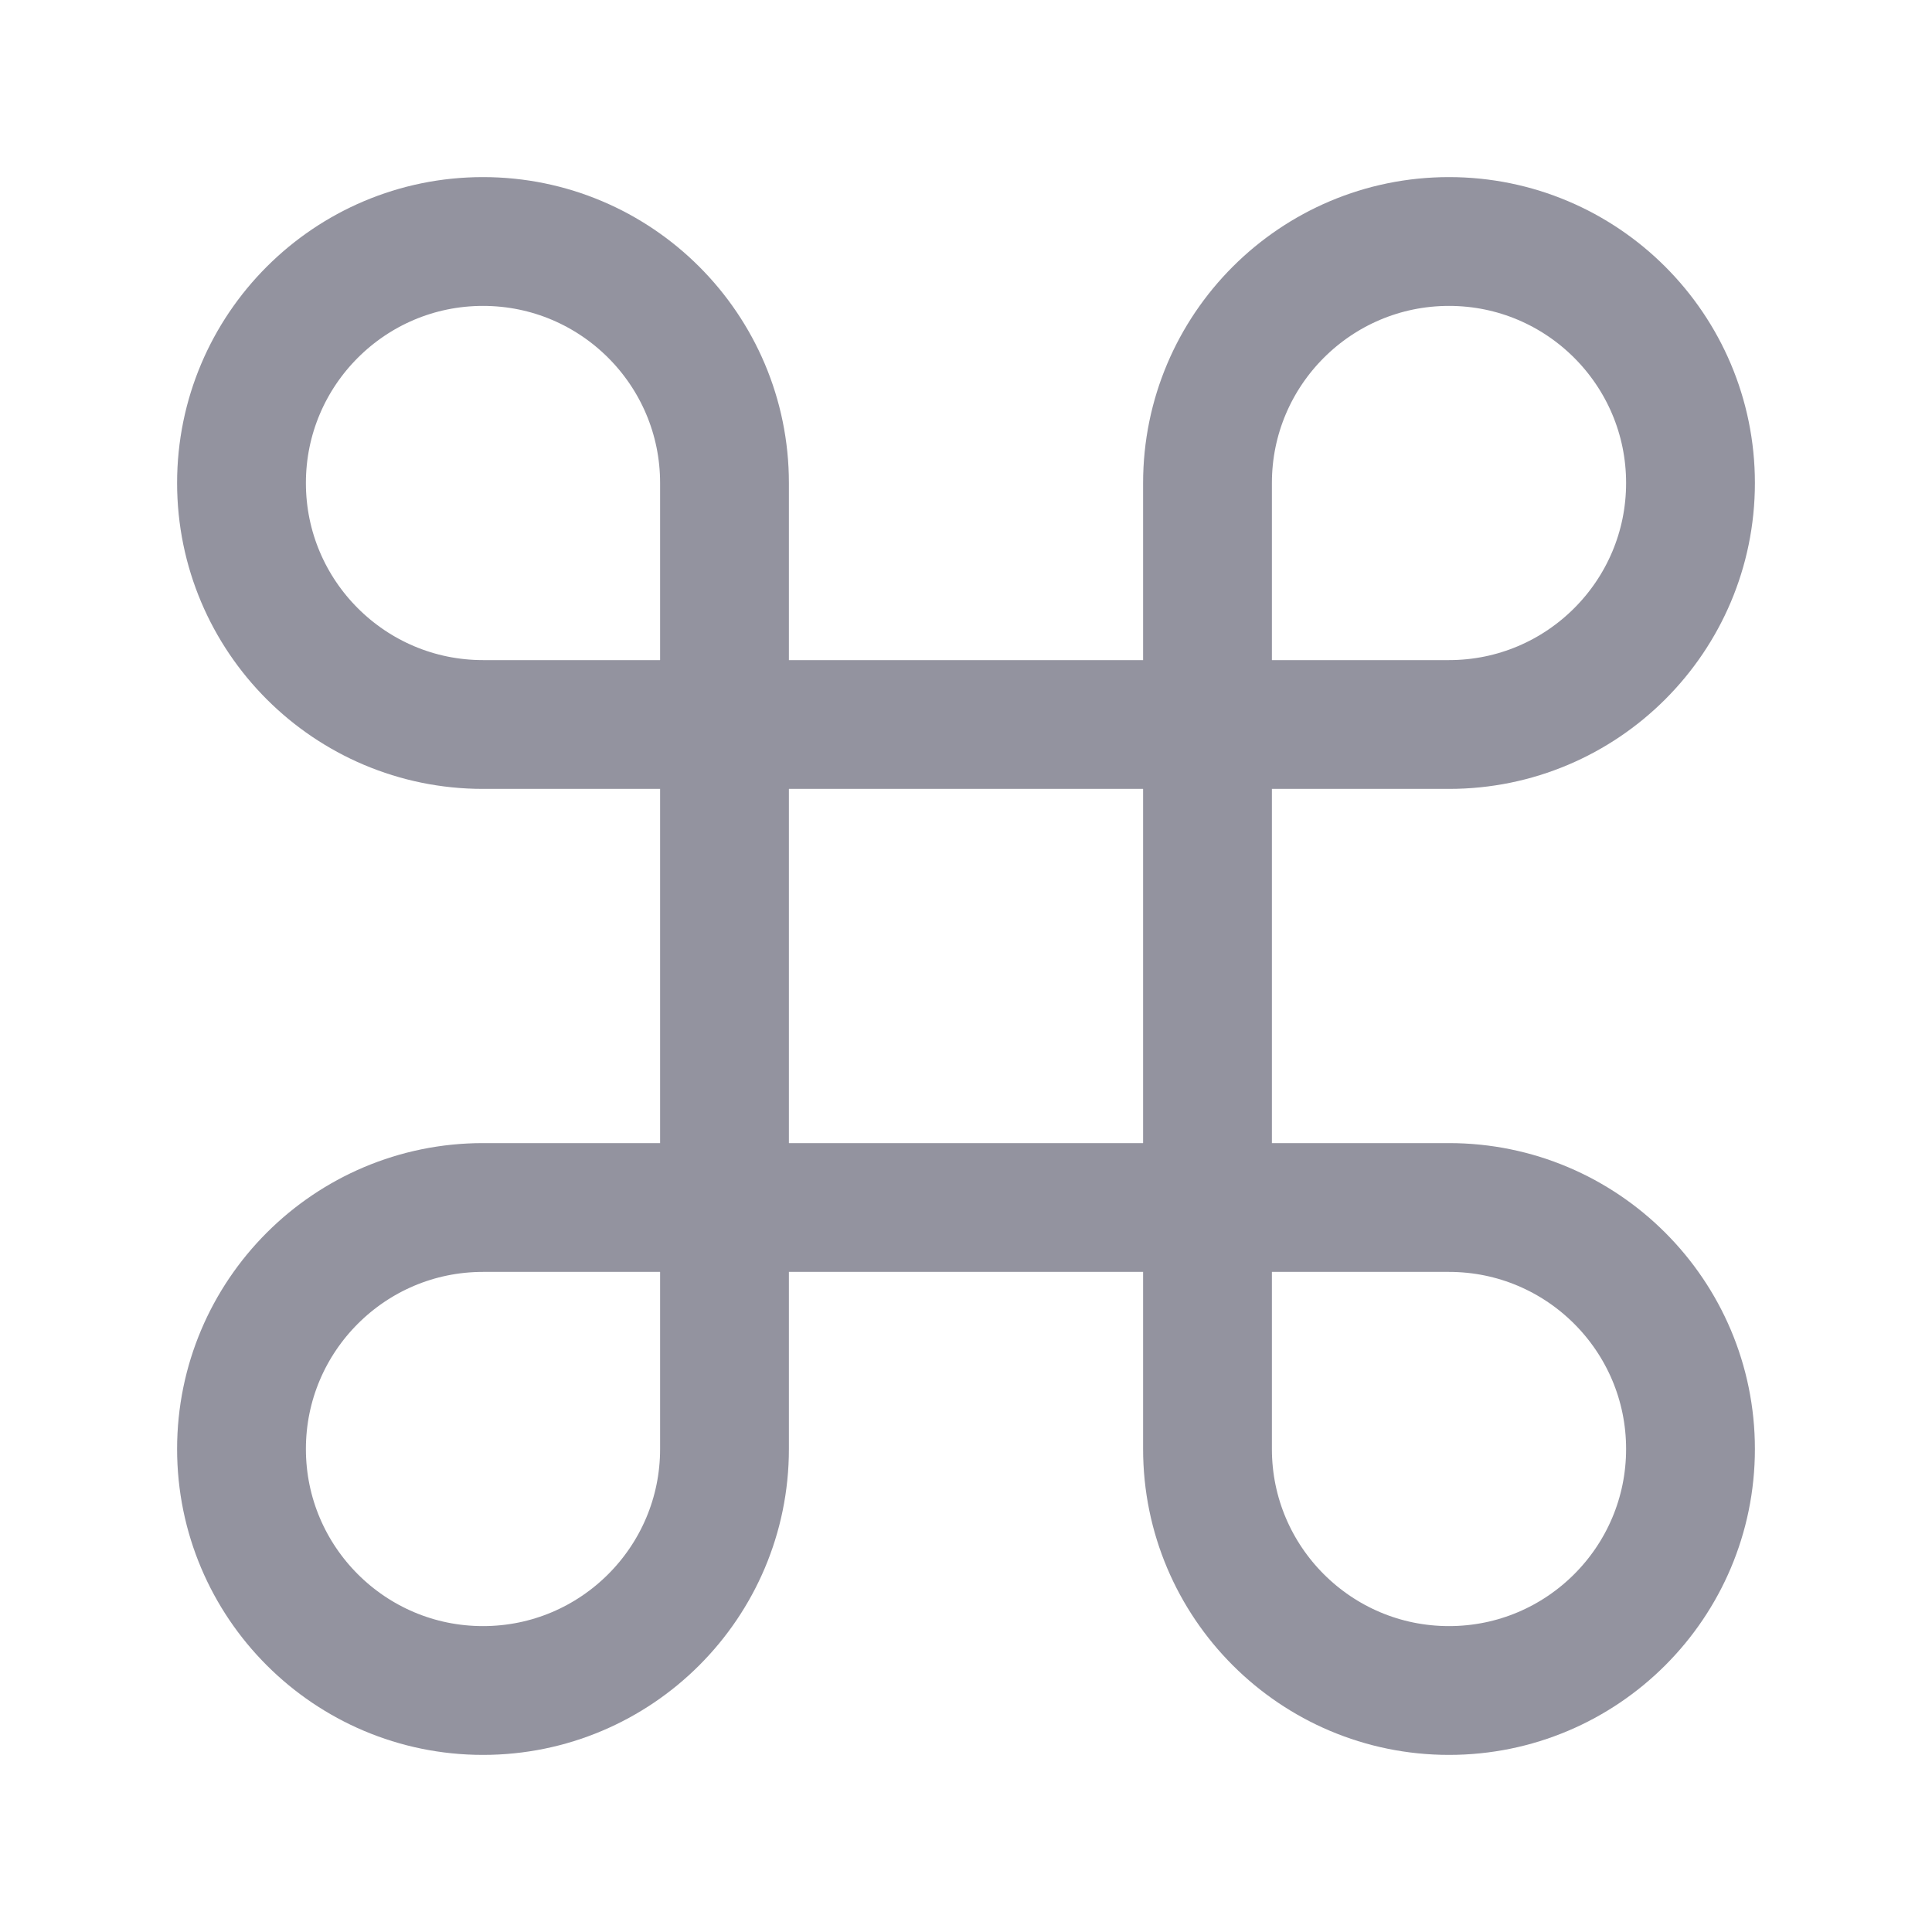
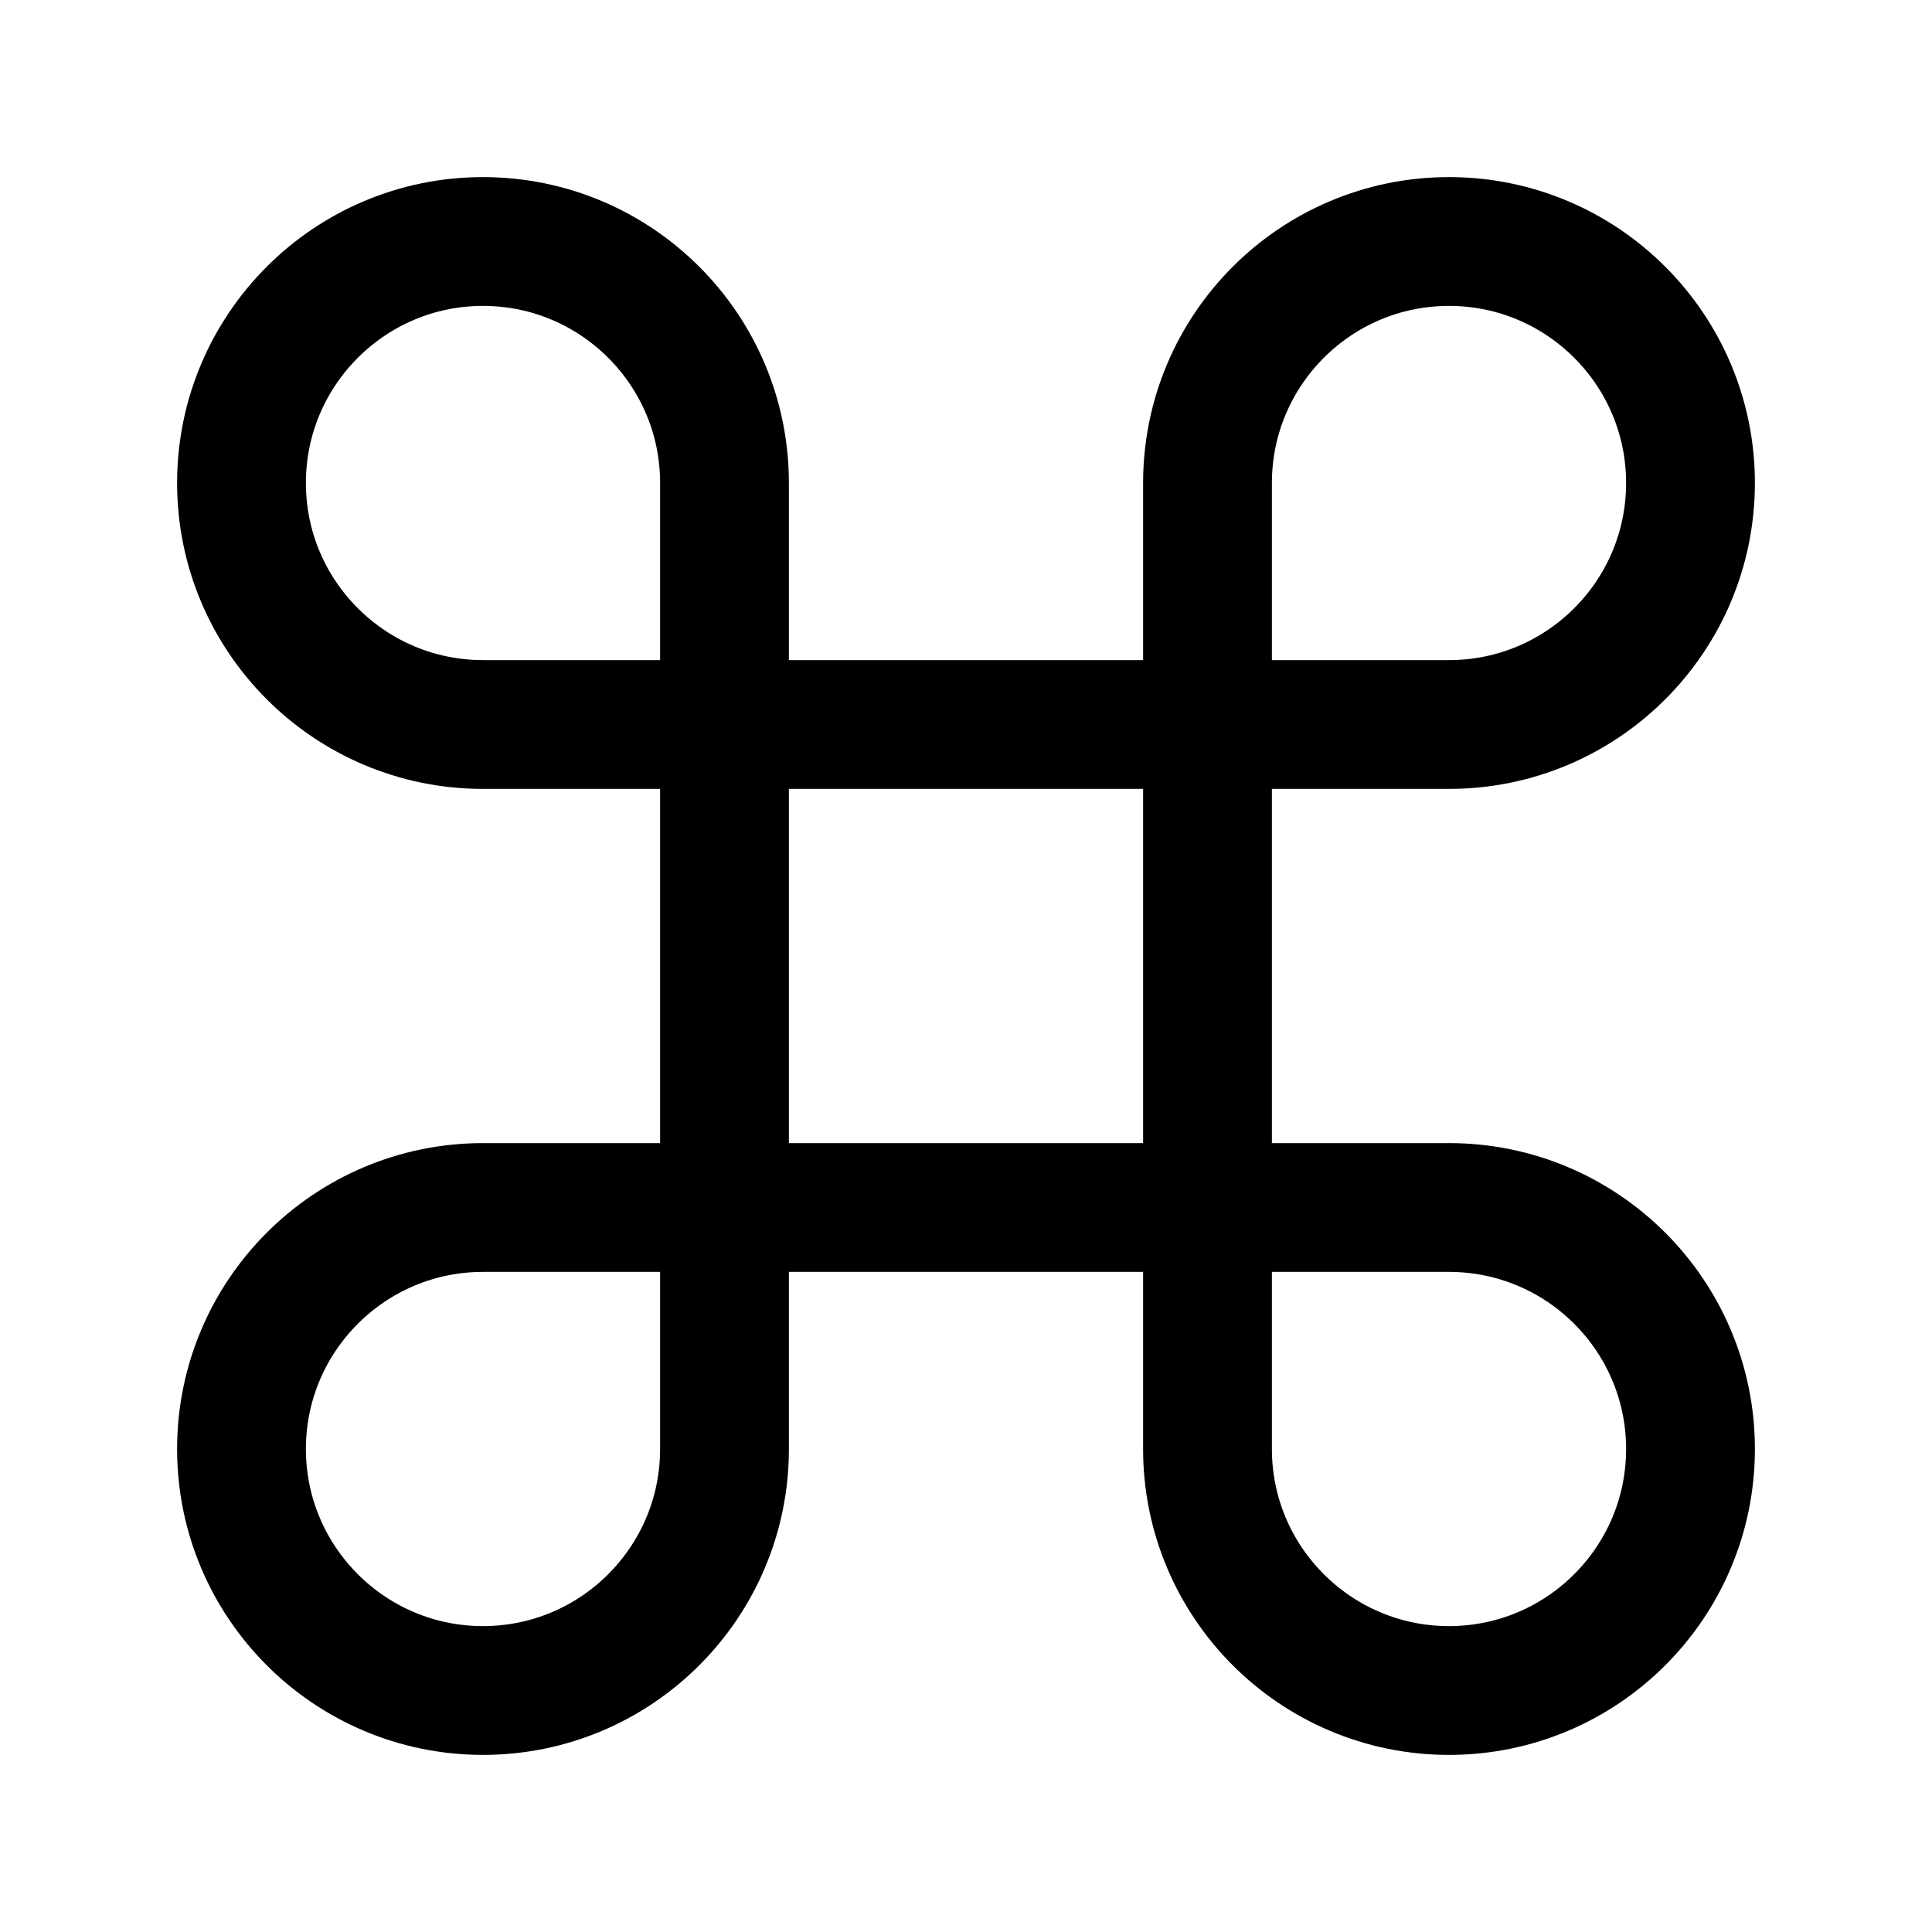
- <svg xmlns="http://www.w3.org/2000/svg" width="12" height="12" viewBox="0 0 12 12" fill="none">
-   <rect x="4.5" y="4.5" width="3" height="3" stroke="#93939F" stroke-width="0.8" stroke-linecap="round" />
-   <path d="M1.5 3C1.5 2.172 2.172 1.5 3 1.5V1.5C3.828 1.5 4.5 2.172 4.5 3V4.5H3C2.172 4.5 1.5 3.828 1.5 3V3Z" stroke="#93939F" stroke-width="0.8" stroke-linecap="round" />
-   <path d="M1.5 9C1.5 8.172 2.172 7.5 3 7.5H4.5V9C4.5 9.828 3.828 10.5 3 10.5V10.5C2.172 10.5 1.5 9.828 1.5 9V9Z" stroke="#93939F" stroke-width="0.8" stroke-linecap="round" />
-   <path d="M7.5 3C7.5 2.172 8.172 1.5 9 1.5V1.5C9.828 1.5 10.5 2.172 10.5 3V3C10.5 3.828 9.828 4.5 9 4.5H7.5V3Z" stroke="#93939F" stroke-width="0.8" stroke-linecap="round" />
-   <path d="M7.5 7.5H9C9.828 7.5 10.5 8.172 10.5 9V9C10.5 9.828 9.828 10.5 9 10.5V10.5C8.172 10.5 7.5 9.828 7.5 9V7.5Z" stroke="#93939F" stroke-width="0.8" stroke-linecap="round" />
+ <svg xmlns="http://www.w3.org/2000/svg" viewBox="0 0 12 12" fill="none">
+   <rect x="4.5" y="4.5" width="3" height="3" stroke="currentColor" stroke-width="0.8" stroke-linecap="round" />
+   <path d="M1.5 3C1.5 2.172 2.172 1.5 3 1.5V1.5C3.828 1.5 4.5 2.172 4.5 3V4.5H3C2.172 4.5 1.5 3.828 1.5 3V3Z" stroke="currentColor" stroke-width="0.8" stroke-linecap="round" />
+   <path d="M1.5 9C1.5 8.172 2.172 7.5 3 7.5H4.5V9C4.5 9.828 3.828 10.5 3 10.5V10.5C2.172 10.5 1.5 9.828 1.5 9V9Z" stroke="currentColor" stroke-width="0.8" stroke-linecap="round" />
+   <path d="M7.5 3C7.5 2.172 8.172 1.5 9 1.5V1.5C9.828 1.5 10.5 2.172 10.5 3V3C10.5 3.828 9.828 4.5 9 4.5H7.5V3Z" stroke="currentColor" stroke-width="0.8" stroke-linecap="round" />
+   <path d="M7.5 7.5H9C9.828 7.5 10.5 8.172 10.5 9V9C10.5 9.828 9.828 10.5 9 10.5V10.5C8.172 10.5 7.5 9.828 7.5 9V7.5Z" stroke="currentColor" stroke-width="0.8" stroke-linecap="round" />
</svg>
